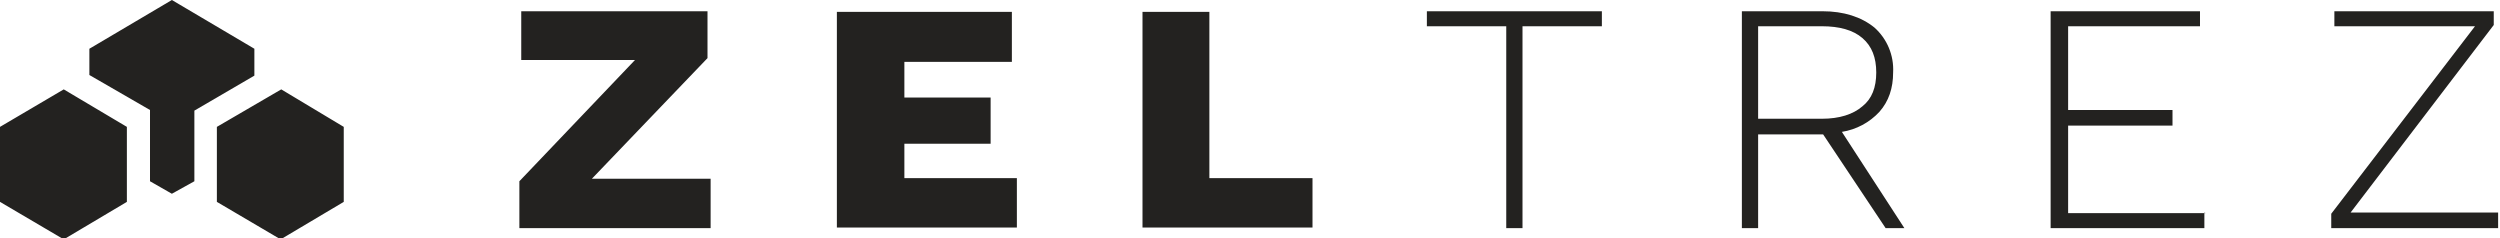
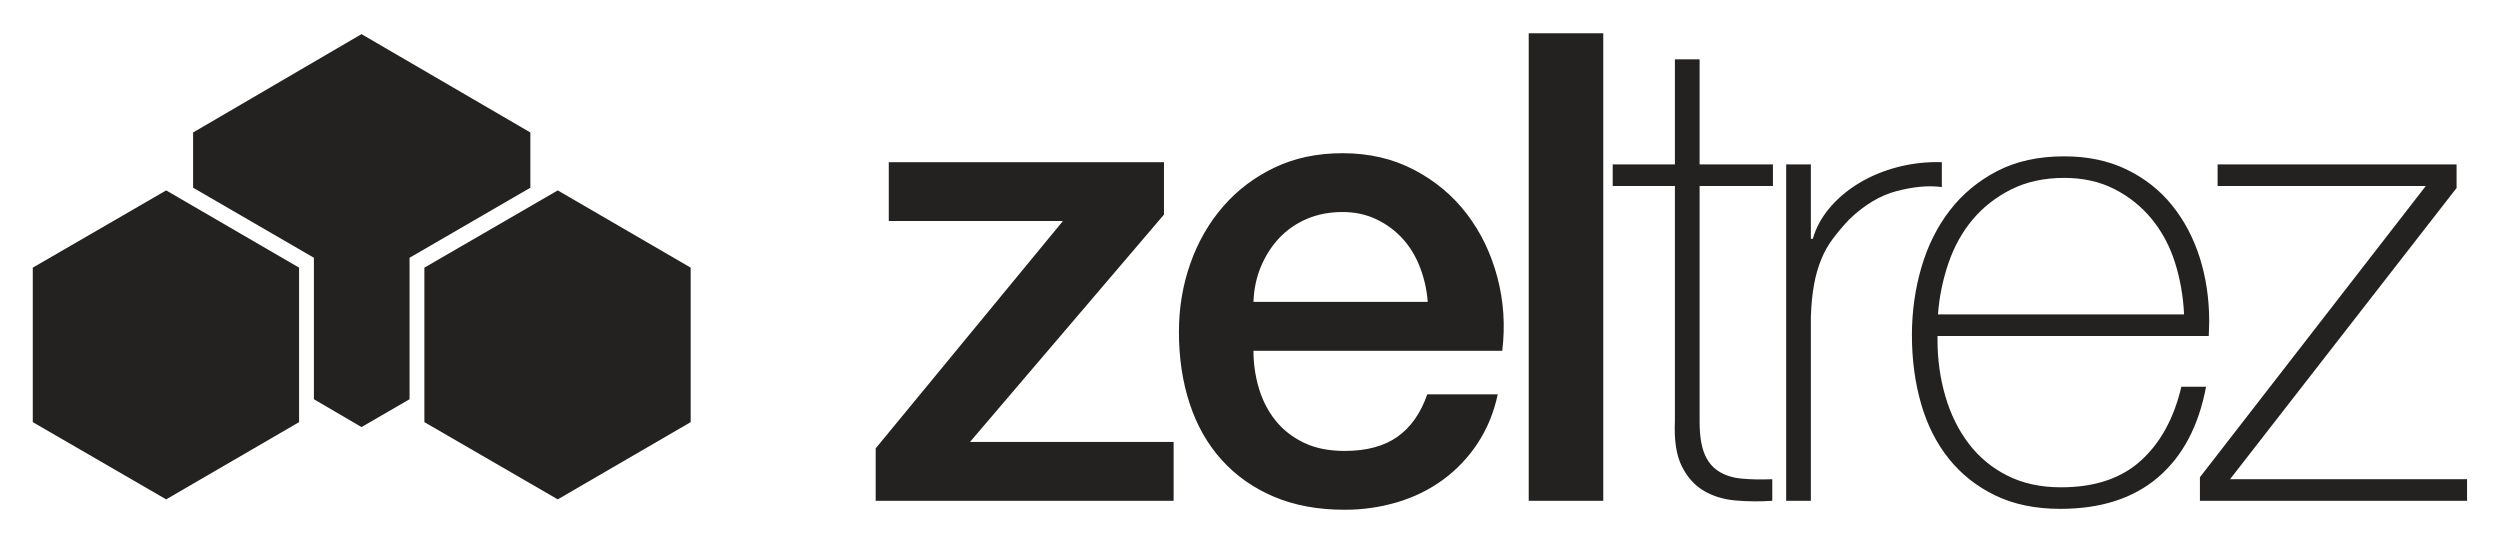
- <svg xmlns="http://www.w3.org/2000/svg" class="w-80" viewBox="0 0 400 38">
-   <g fill="#232220" fill-rule="evenodd">
-     <path d="M113.7 28.6v7.9H83.1V29l18.5-19.4H83.4V1.8h29.8v7.5L94.7 28.6h19zm49-.2v8h-28.8V1.9h28v8h-17.2v5.7h13.8v7.4h-13.8v5.5h18zm47.3 0v8h-27.2V1.9h10.7v26.6H210zm46.3-24.2h-12.7v32.3H241V4.2h-12.7V1.8h28v2.4zm45.4 32.3l-10-15h-10.4v15h-2.6V1.8h12.9c3.4 0 6.2.9 8.3 2.6a9 9 0 0 1 3 7.2c0 2.5-.7 4.6-2.2 6.3a10.4 10.4 0 0 1-6 3.2l10 15.4h-3zM281.3 19h10.2c2.8 0 5-.7 6.5-2 1.5-1.2 2.2-3 2.2-5.4 0-2.4-.7-4.2-2.2-5.5-1.5-1.3-3.7-1.9-6.5-1.9h-10.2V19zm71.4 15v2.5h-24.6V1.8H352v2.4h-21.1v13.4h16.7v2.5h-16.7v14h22zm47 0v2.5H373v-2.3l23-30h-22.5V1.8h25.5V4l-22.9 30h23.8zM10.2 14.3L0 20.3v12l10.2 6 10.1-6v-12zM45 14.3l-10.3 6v12l10.2 6 10.1-6v-12z" />
-     <path d="M14.3 7.8V12l9.7 5.6V29l3.5 2 3.6-2V17.7l9.6-5.6V7.8L27.5 0z" />
-   </g>
+ <svg xmlns="http://www.w3.org/2000/svg" id="Box_Left" data-name="Box Left" width="1855.481" height="396.294" viewBox="0 0 5567 1189">
+   <defs>
+     <style>
+       .cls-1 {
+         fill: #232220;
+         fill-rule: evenodd;
+       }
+     </style>
+   </defs>
+   <path id="Box_Left-2" data-name="Box Left" class="cls-1" d="M73,596L370,424,666,596V940L370,1112,73,940V596Z" />
+   <path id="Box_Left-3" data-name="Box Left" class="cls-1" d="M945,596l297-172,296,172V940l-296,172L945,940V596Z" />
+   <path id="Box_Main-2" data-name="Box Main" class="cls-1" d="M430,295L805,76l376,219V418L912,574V889L805,951,699,889V574L430,418V295Z" />
+   <path id="zeltrez_copy" data-name="zeltrez  copy" class="cls-1" d="M1979.14,492.135h387.83l-417,506.281V1115.13h663.44v-131H2159.97l432-506.282V361.135H1979.14v131Zm812.08,180q1.455-42.328,16.76-78.829,15.33-36.492,40.85-63.5a181.833,181.833,0,0,1,61.26-42.343q35.73-15.329,79.5-15.328,42.285,0,76.58,16.8a187.93,187.93,0,0,1,58.35,43.8q24.06,27,37.92,63.5a268.931,268.931,0,0,1,16.78,75.907h-388Zm554,109q10.2-84.493-10.94-163.907t-67.76-140.593q-46.65-61.2-117.33-98.344-70.7-37.149-159.6-37.156-84.54,0-151.57,32.062-67.065,32.063-114.43,86.688t-72.87,126.734q-25.5,72.117-25.5,152.25,0,87.421,24.05,160.25t71.43,125.3q47.4,52.44,115.91,81.57,68.535,29.145,157.45,29.14a407.787,407.787,0,0,0,117.36-16.78q56.13-16.77,101.33-49.65a314.764,314.764,0,0,0,77.27-81.05q32.055-48.187,45.2-109.515h-157q-21.915,63-66.45,94.5t-117.55,31.5q-52.59,0-90.55-18.214t-62.79-48.828q-24.855-30.61-37.26-71.422a288.641,288.641,0,0,1-12.4-84.531h554Zm58.92,334h166v-1041h-166v1041Zm543.83-749h-163.3v-234h-55v234H3591.16v48h138.51v523.2q-2.925,64.125,15.19,100.562,18.09,36.42,48.64,54.64,30.54,18.24,70.64,21.88a518.129,518.129,0,0,0,82.38.71v-48q-39.375,1.455-69.25-1.45-29.91-2.91-51.03-16.76-21.15-13.83-31.36-40.08-10.23-26.253-10.21-71.424V414.135h163.3v-48Zm84.48,0h-55v749h55V705.322q1.44-42.28,7.29-72.922a285.474,285.474,0,0,1,16.03-55.422,205.885,205.885,0,0,1,25.52-45.2,518.215,518.215,0,0,1,35.72-42.3q51.015-49.593,107.15-64.172t99.9-8.75V361.135a347.771,347.771,0,0,0-98.43,10.937q-47.385,12.4-86.01,35.734-38.655,23.345-65.63,55.422t-37.17,68.547h-4.37V366.135Zm886.01,382c0-3.891.15-9,.5-15.329,0.32-6.312.5-11.906,0.5-16.781q0-75.913-21.1-142.344T4836.52,456.9q-40.74-50.367-101.13-79.562t-138.93-29.2q-85.86,0-149.15,32.828-63.27,32.835-105.48,87.547-42.18,54.726-63.28,126.953t-21.09,151.015q0,81.7,20.37,152.469,20.37,70.782,61.86,122.563t103.34,81.72q61.86,29.88,144.83,29.9,135.375,0,217.61-70.18,82.215-70.2,106.99-201.815h-55q-24.75,105.422-90.27,164.7-65.5,59.295-177.59,59.29-68.445,0-120.11-26.25a245.436,245.436,0,0,1-85.89-71.48q-34.23-45.234-51.68-105.047-17.475-59.812-17.46-125.468v-8.75h604Zm-603-48a456.766,456.766,0,0,1,23.31-114q18.93-55.524,53.92-97.188,34.965-41.649,86-67.234,51-25.571,118.05-25.578,62.67,0,111.5,24.843a257.671,257.671,0,0,1,83.07,66.5q34.245,41.673,51.74,96.469t20.41,116.188h-548Zm650.39,367L5470.32,418.6V366.135H4938.15v48h463.64l-503,648.535v52.46h594.86v-48h-527.8Z" />
</svg>
